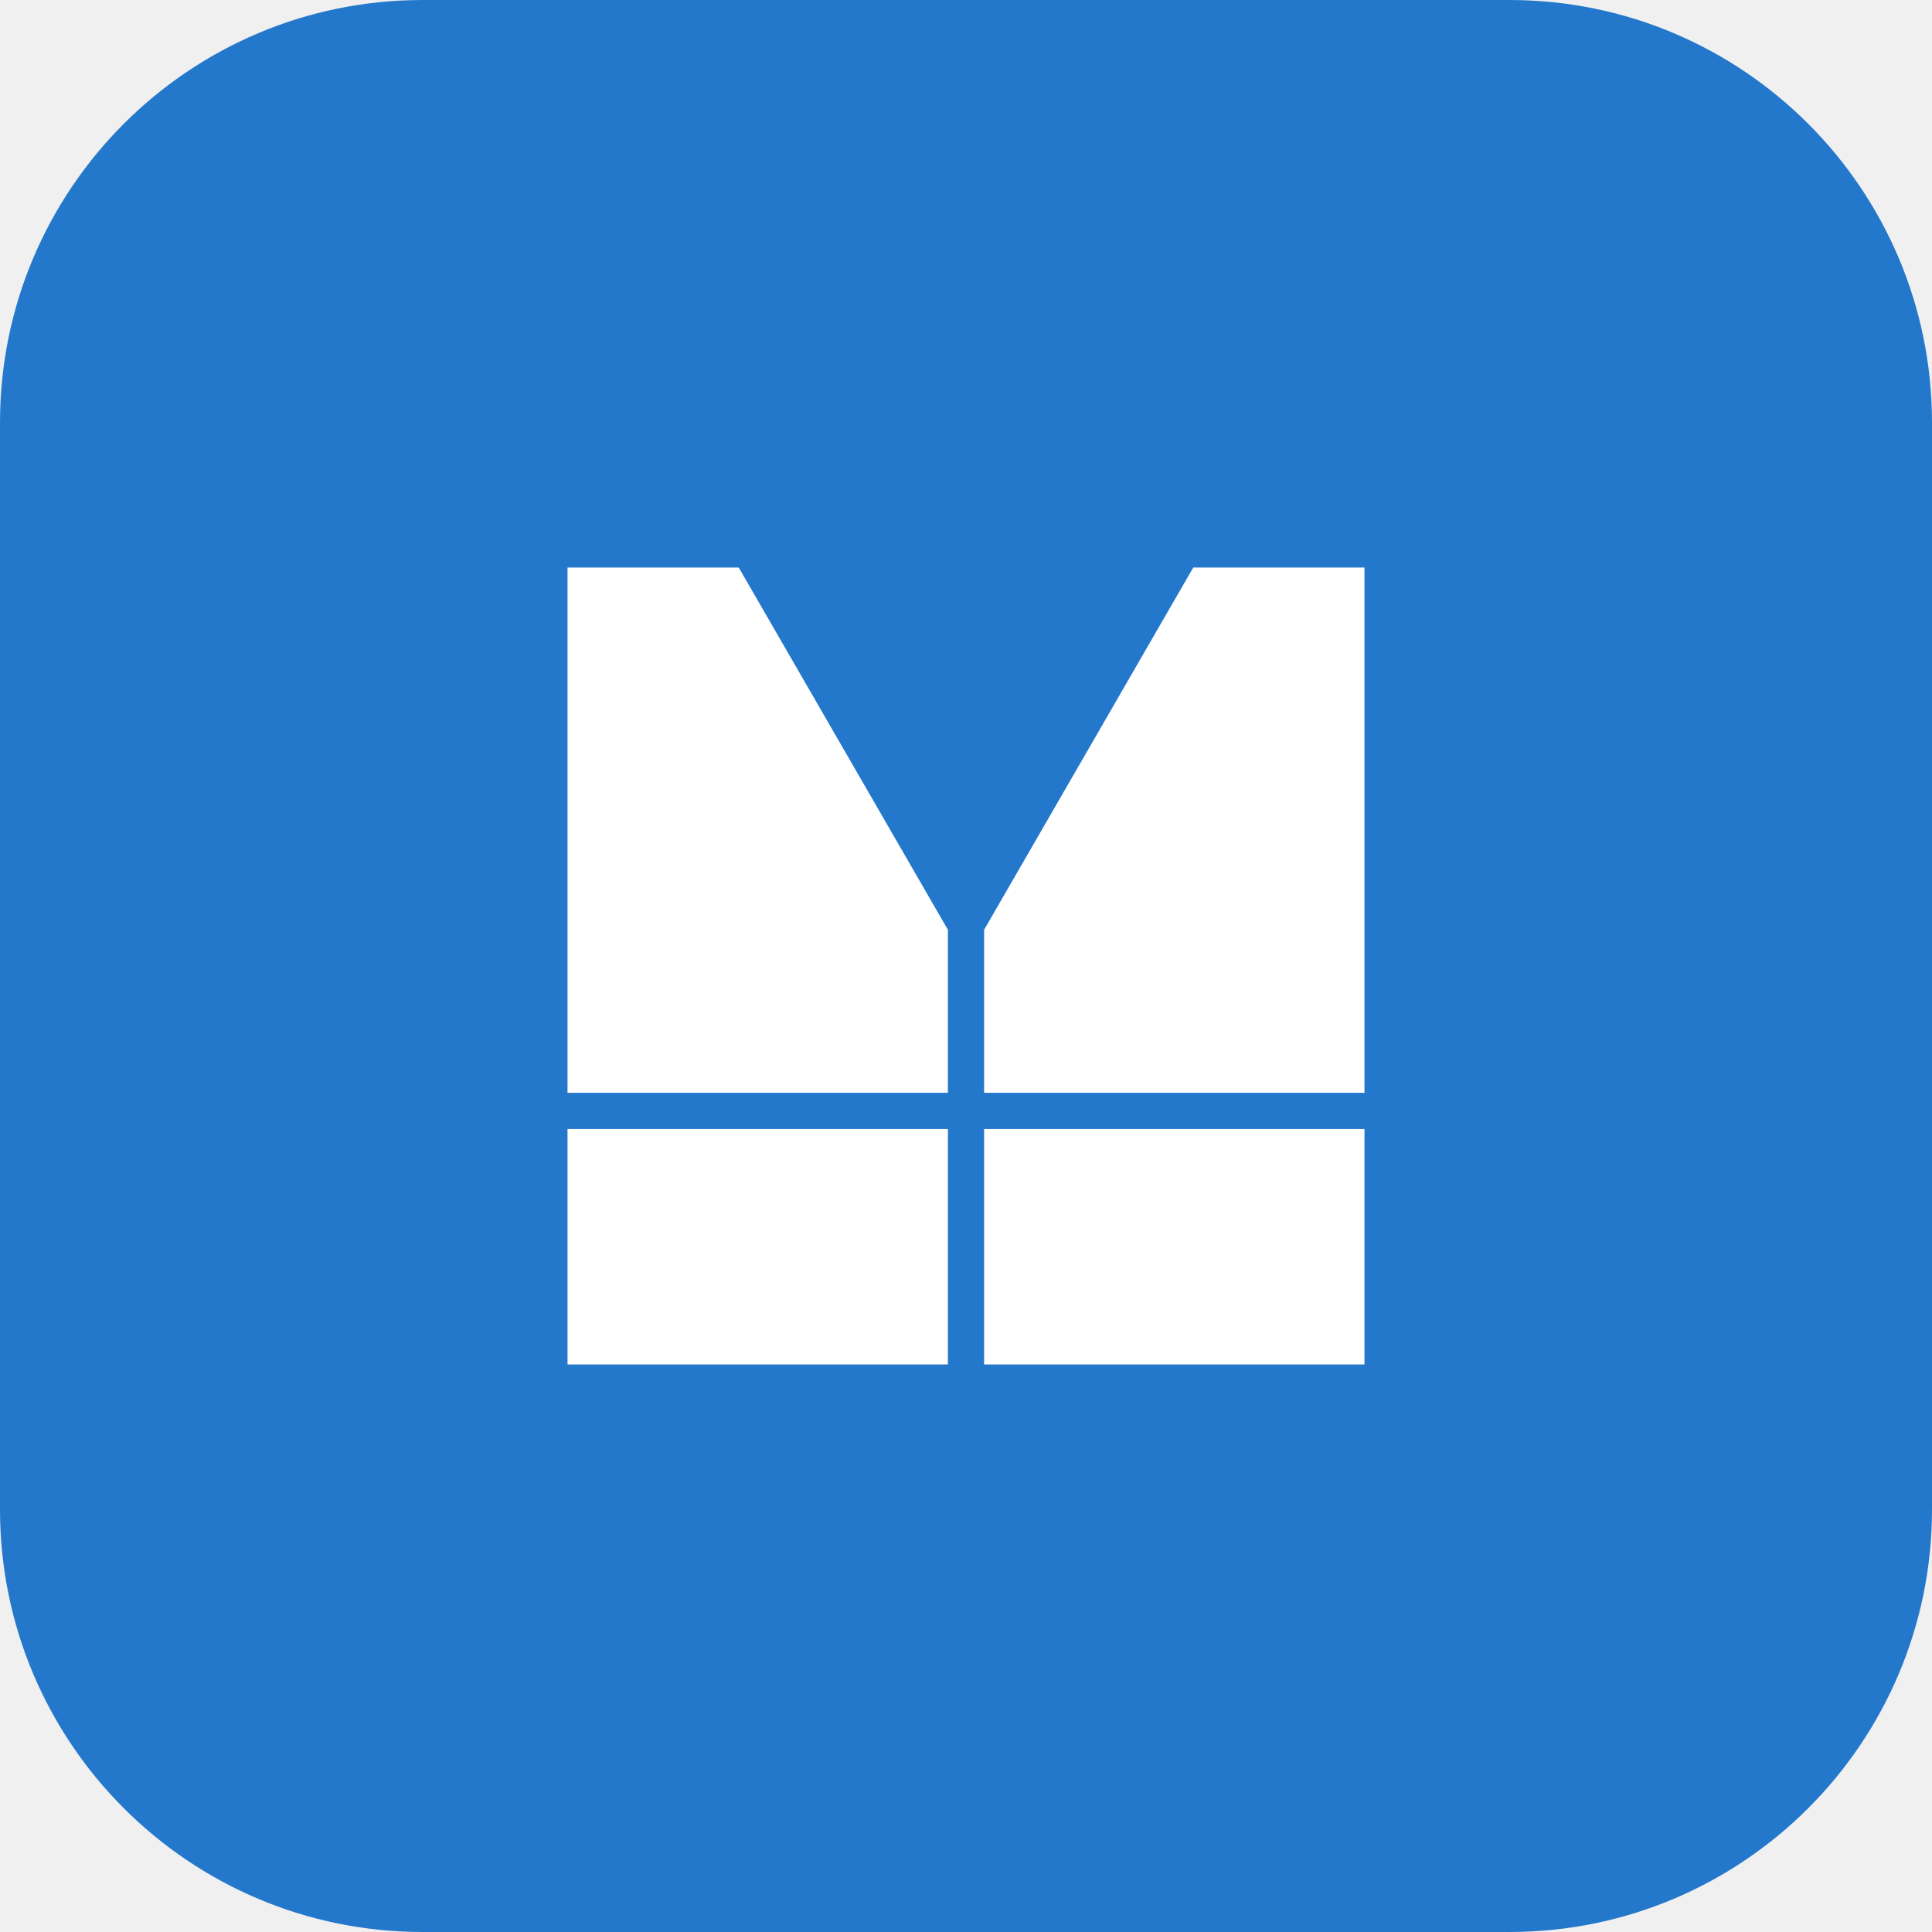
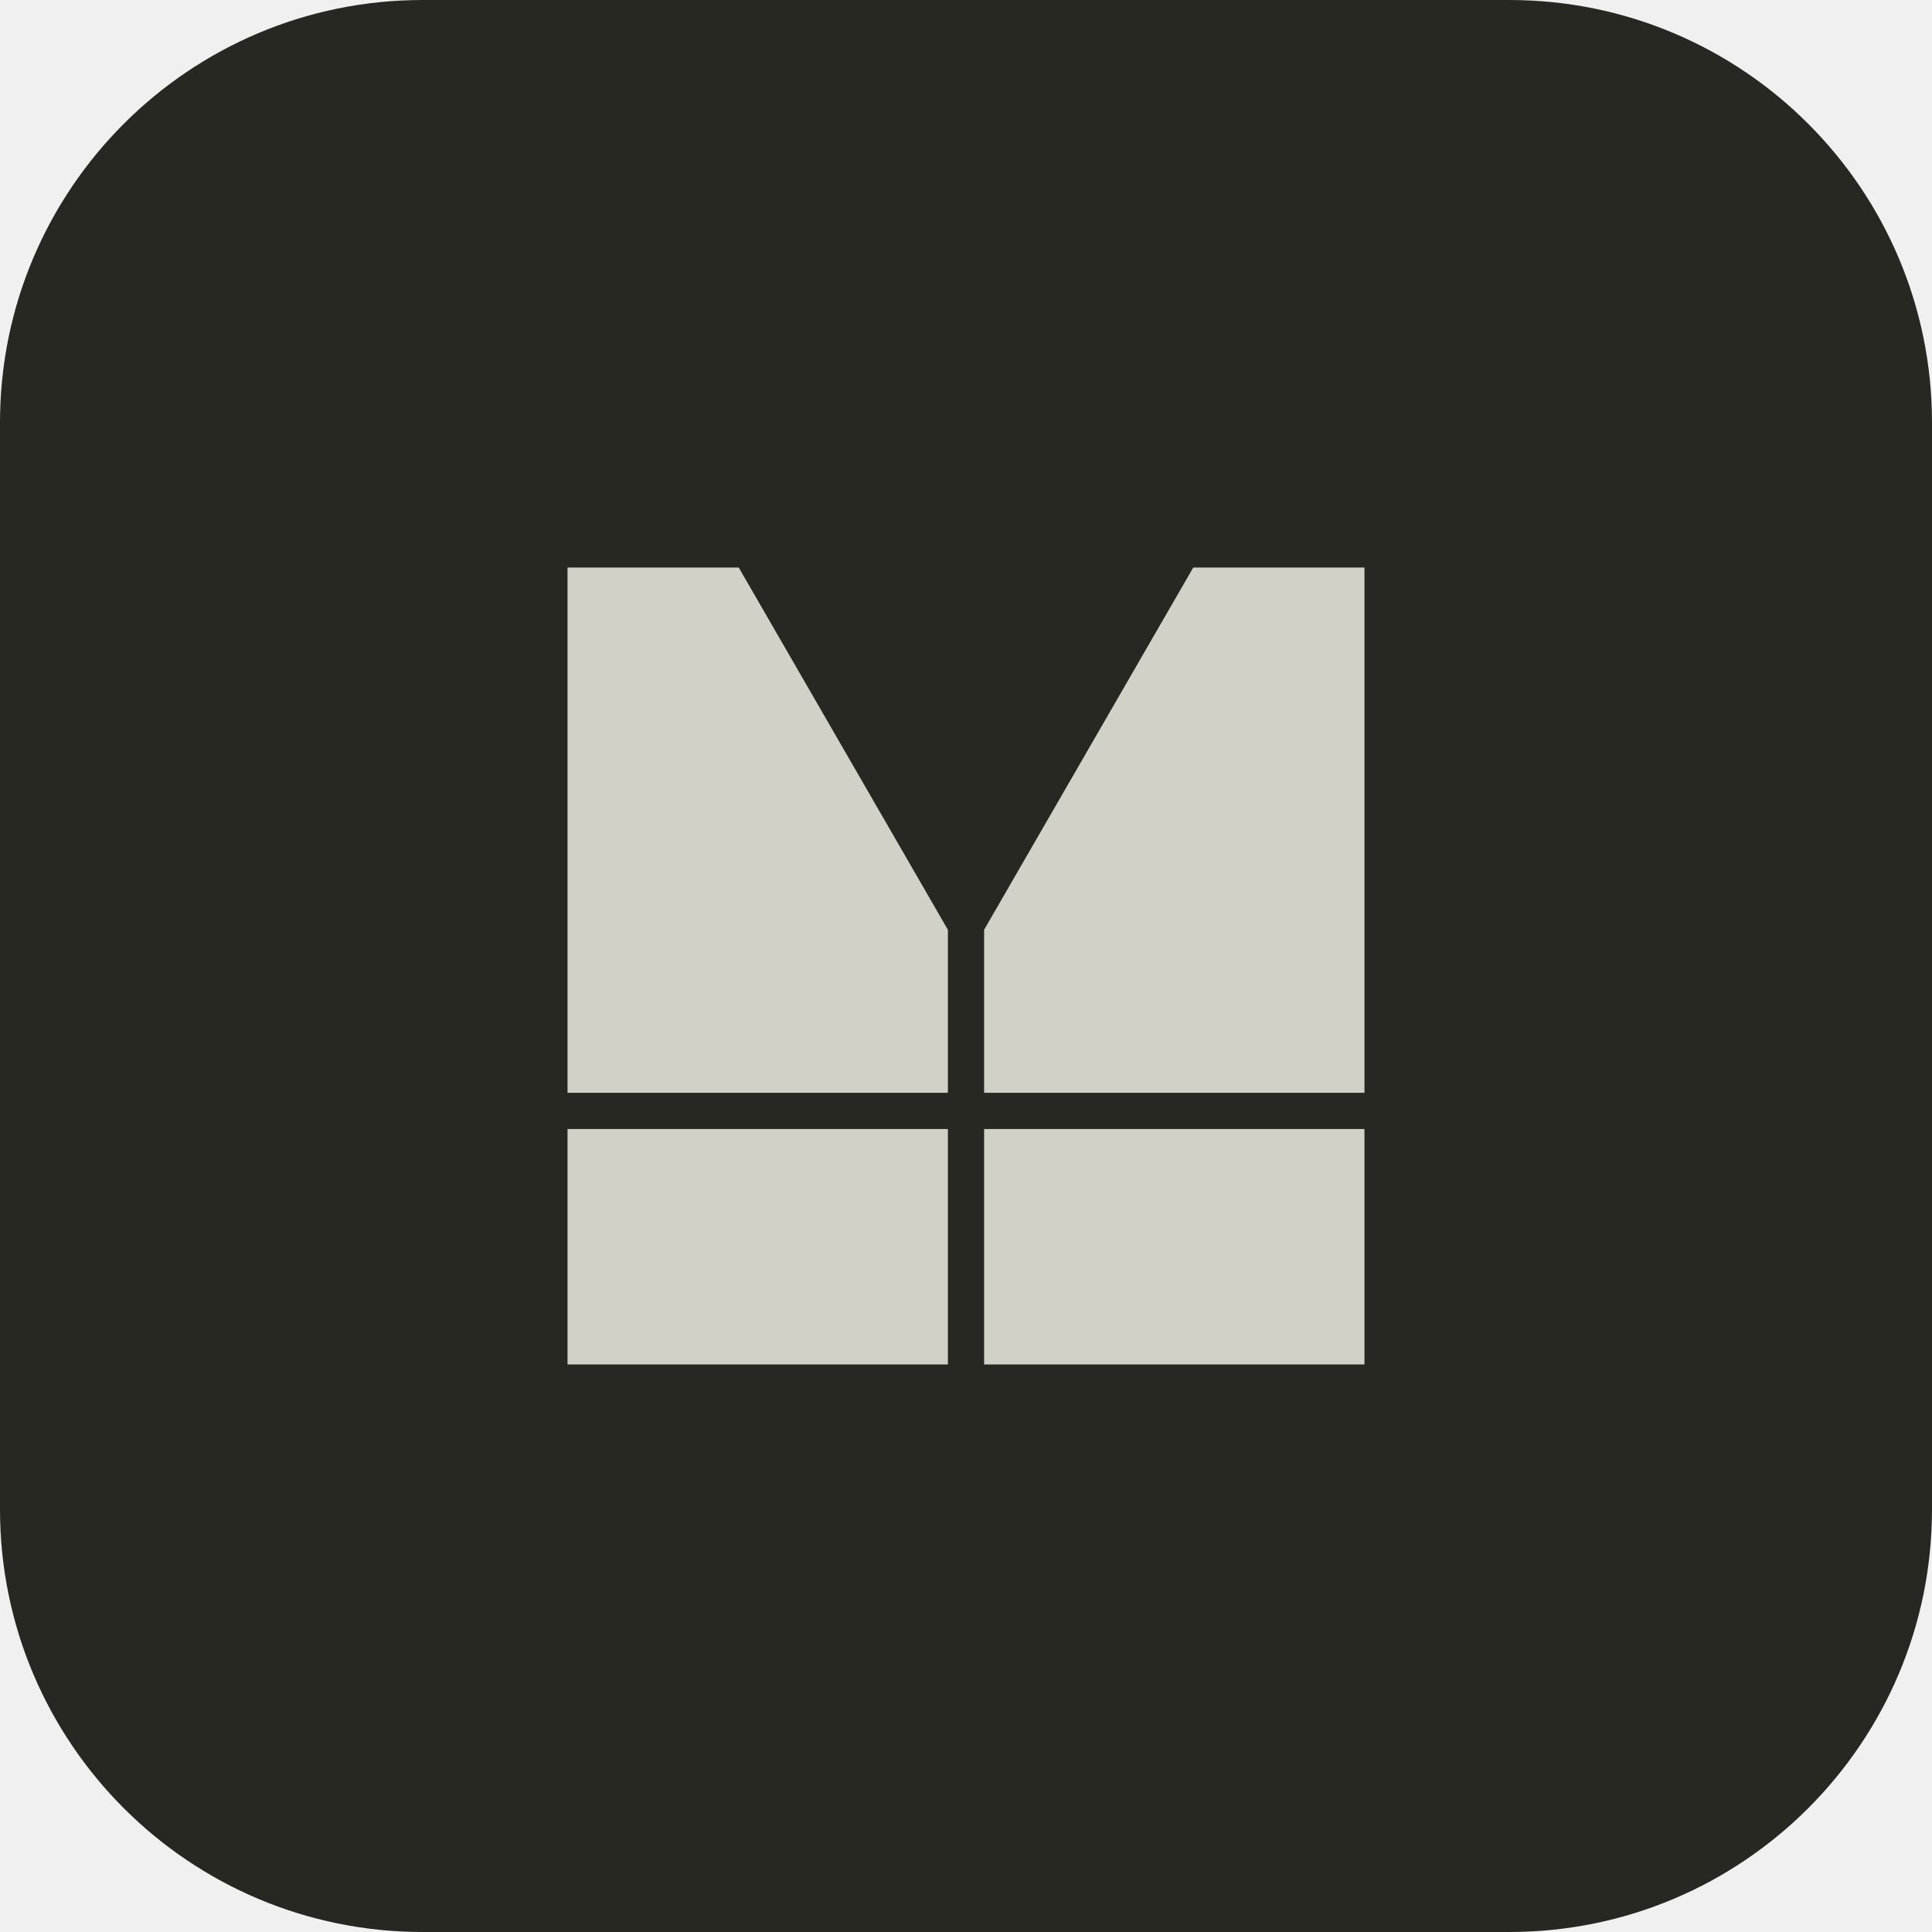
<svg xmlns="http://www.w3.org/2000/svg" viewBox="0 0 256 256">
-   <rect width="256" height="256" rx="56" fill="#2478cc" />
+   <rect width="256" height="256" rx="56" fill="#282823" />
  <g transform="translate(128 128) scale(0.6) translate(-128 -128)">
-     <path fill="#fff" fill-rule="evenodd" d="M40 40H77.81L124 120V216H40ZM216 40H178.19L132 120V216H216ZM40 156H124V164H40ZM132 156H216V164H132Z" />
+     <path fill="#d1d1c8" fill-rule="evenodd" d="M40 40H77.81L124 120V216H40ZM216 40H178.19L132 120V216H216ZM40 156H124V164H40ZM132 156H216V164H132Z" />
  </g>
</svg>
